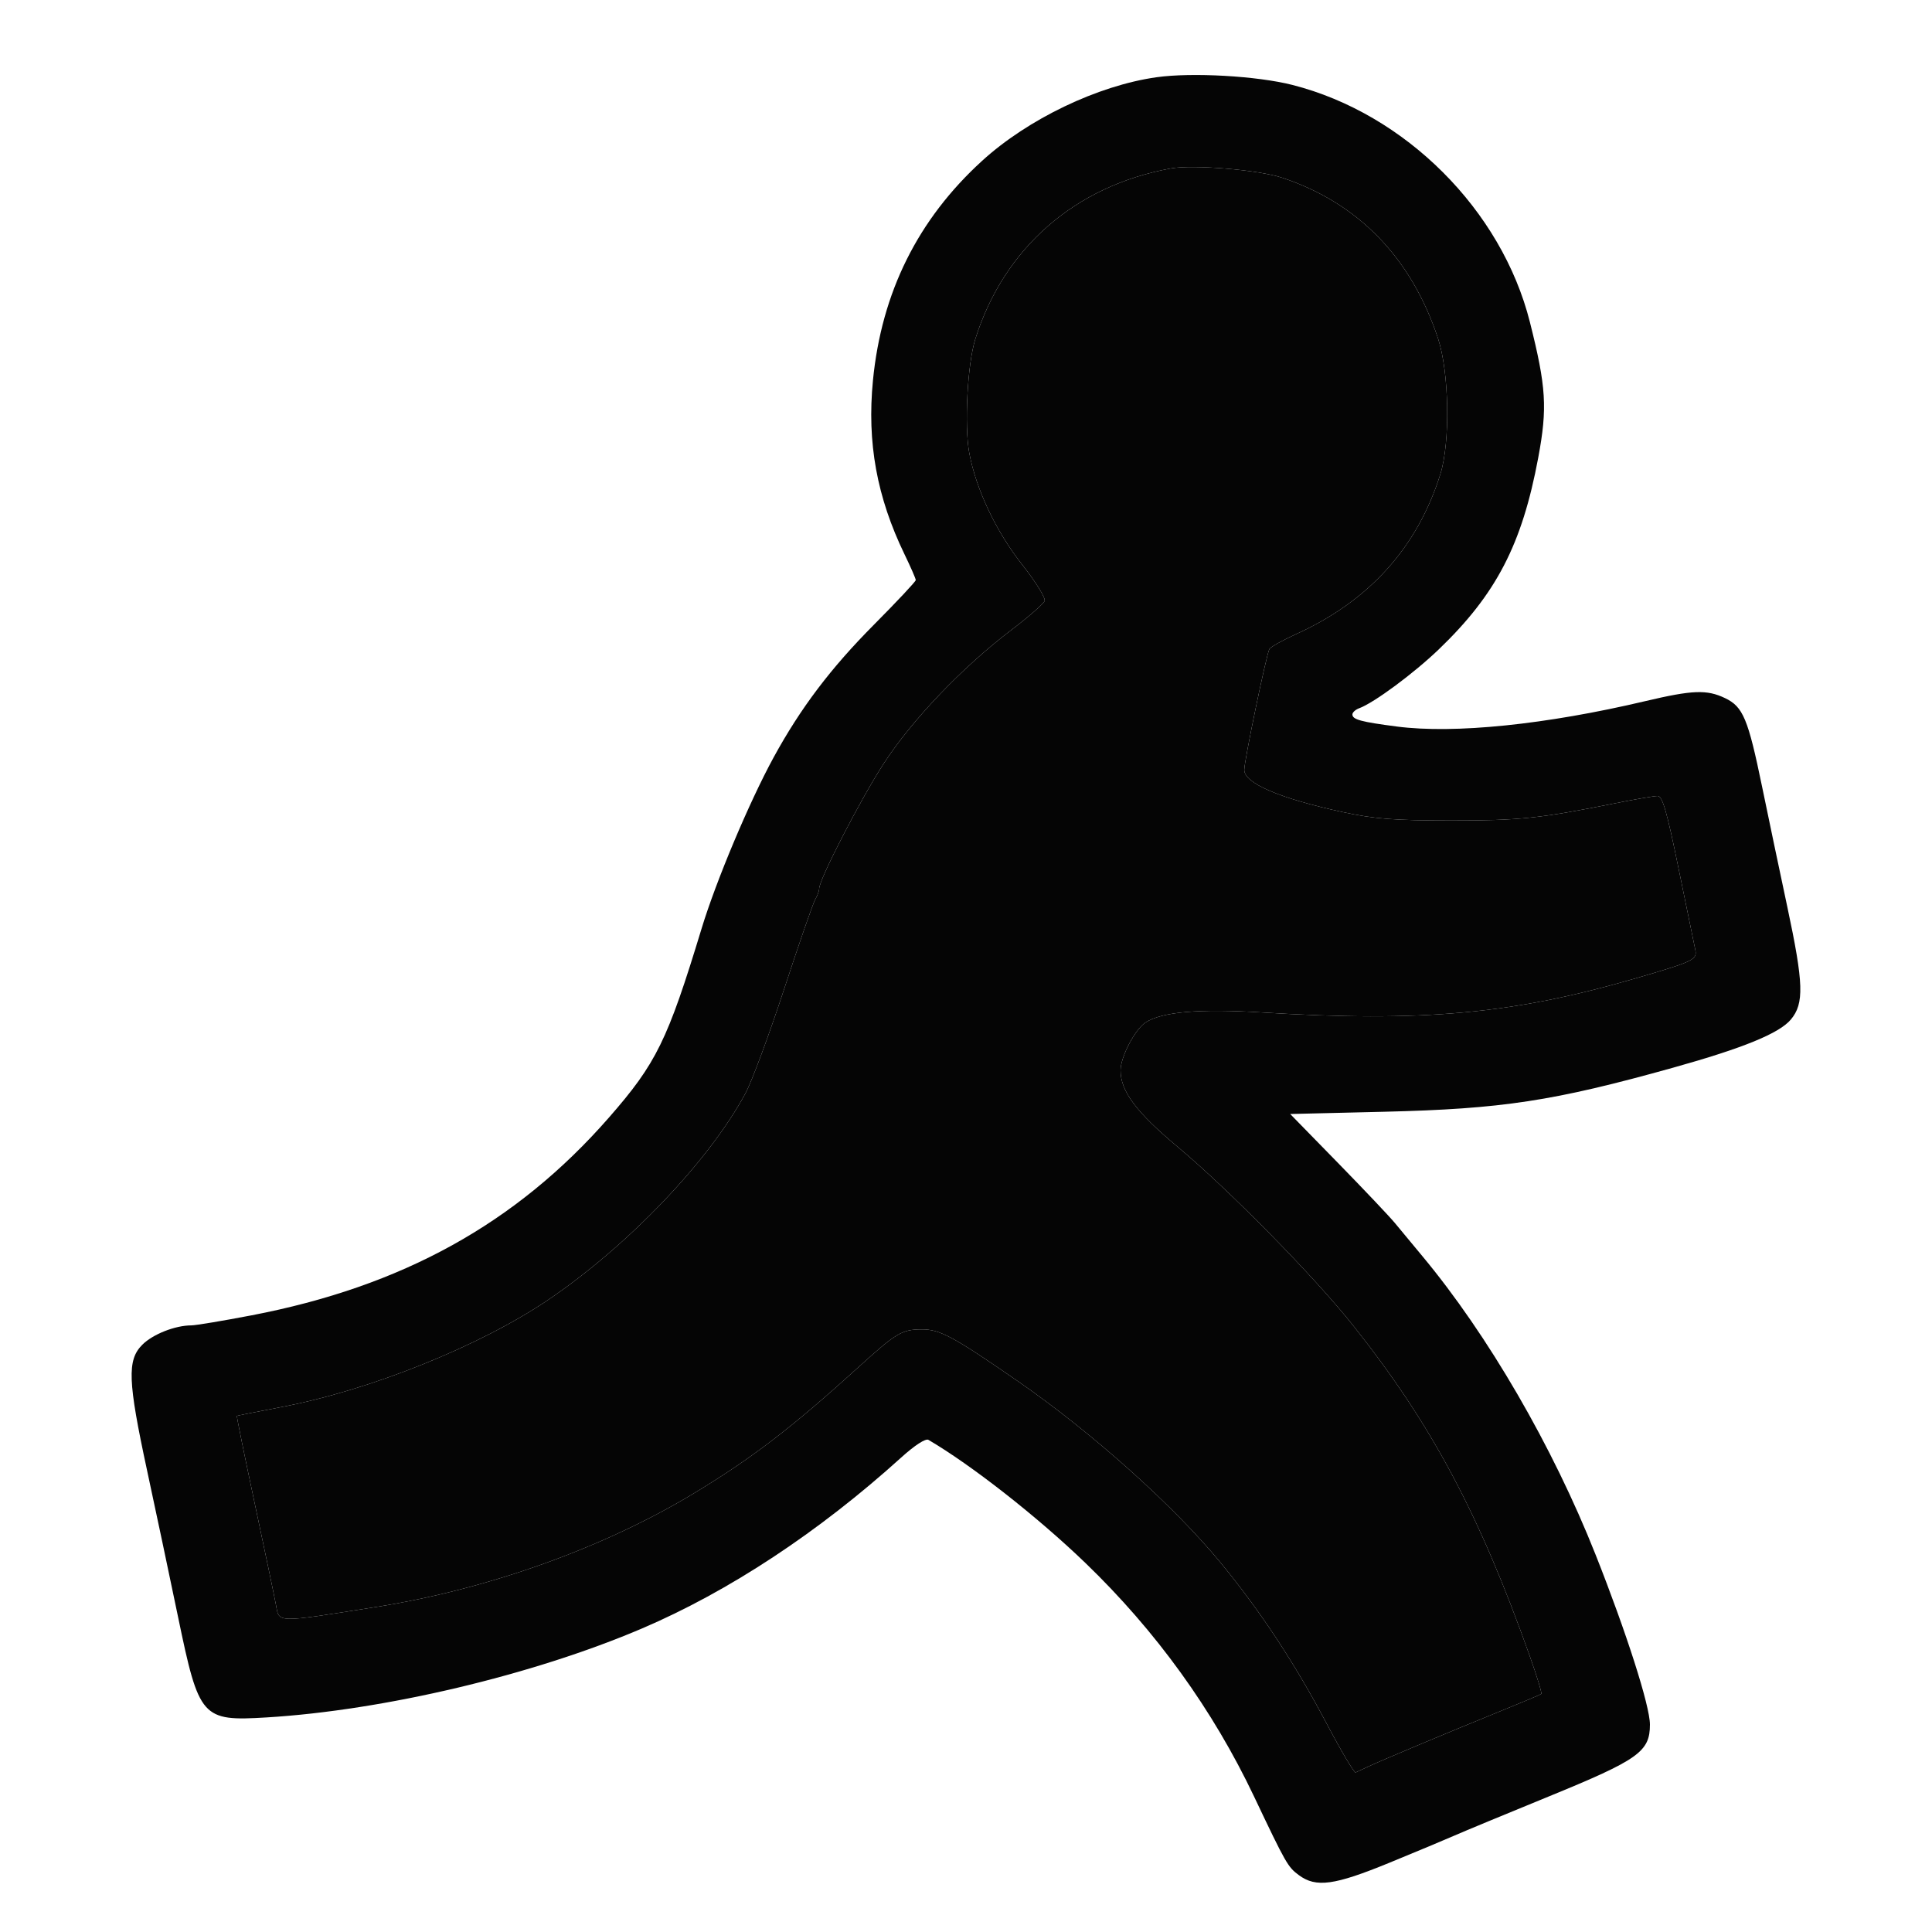
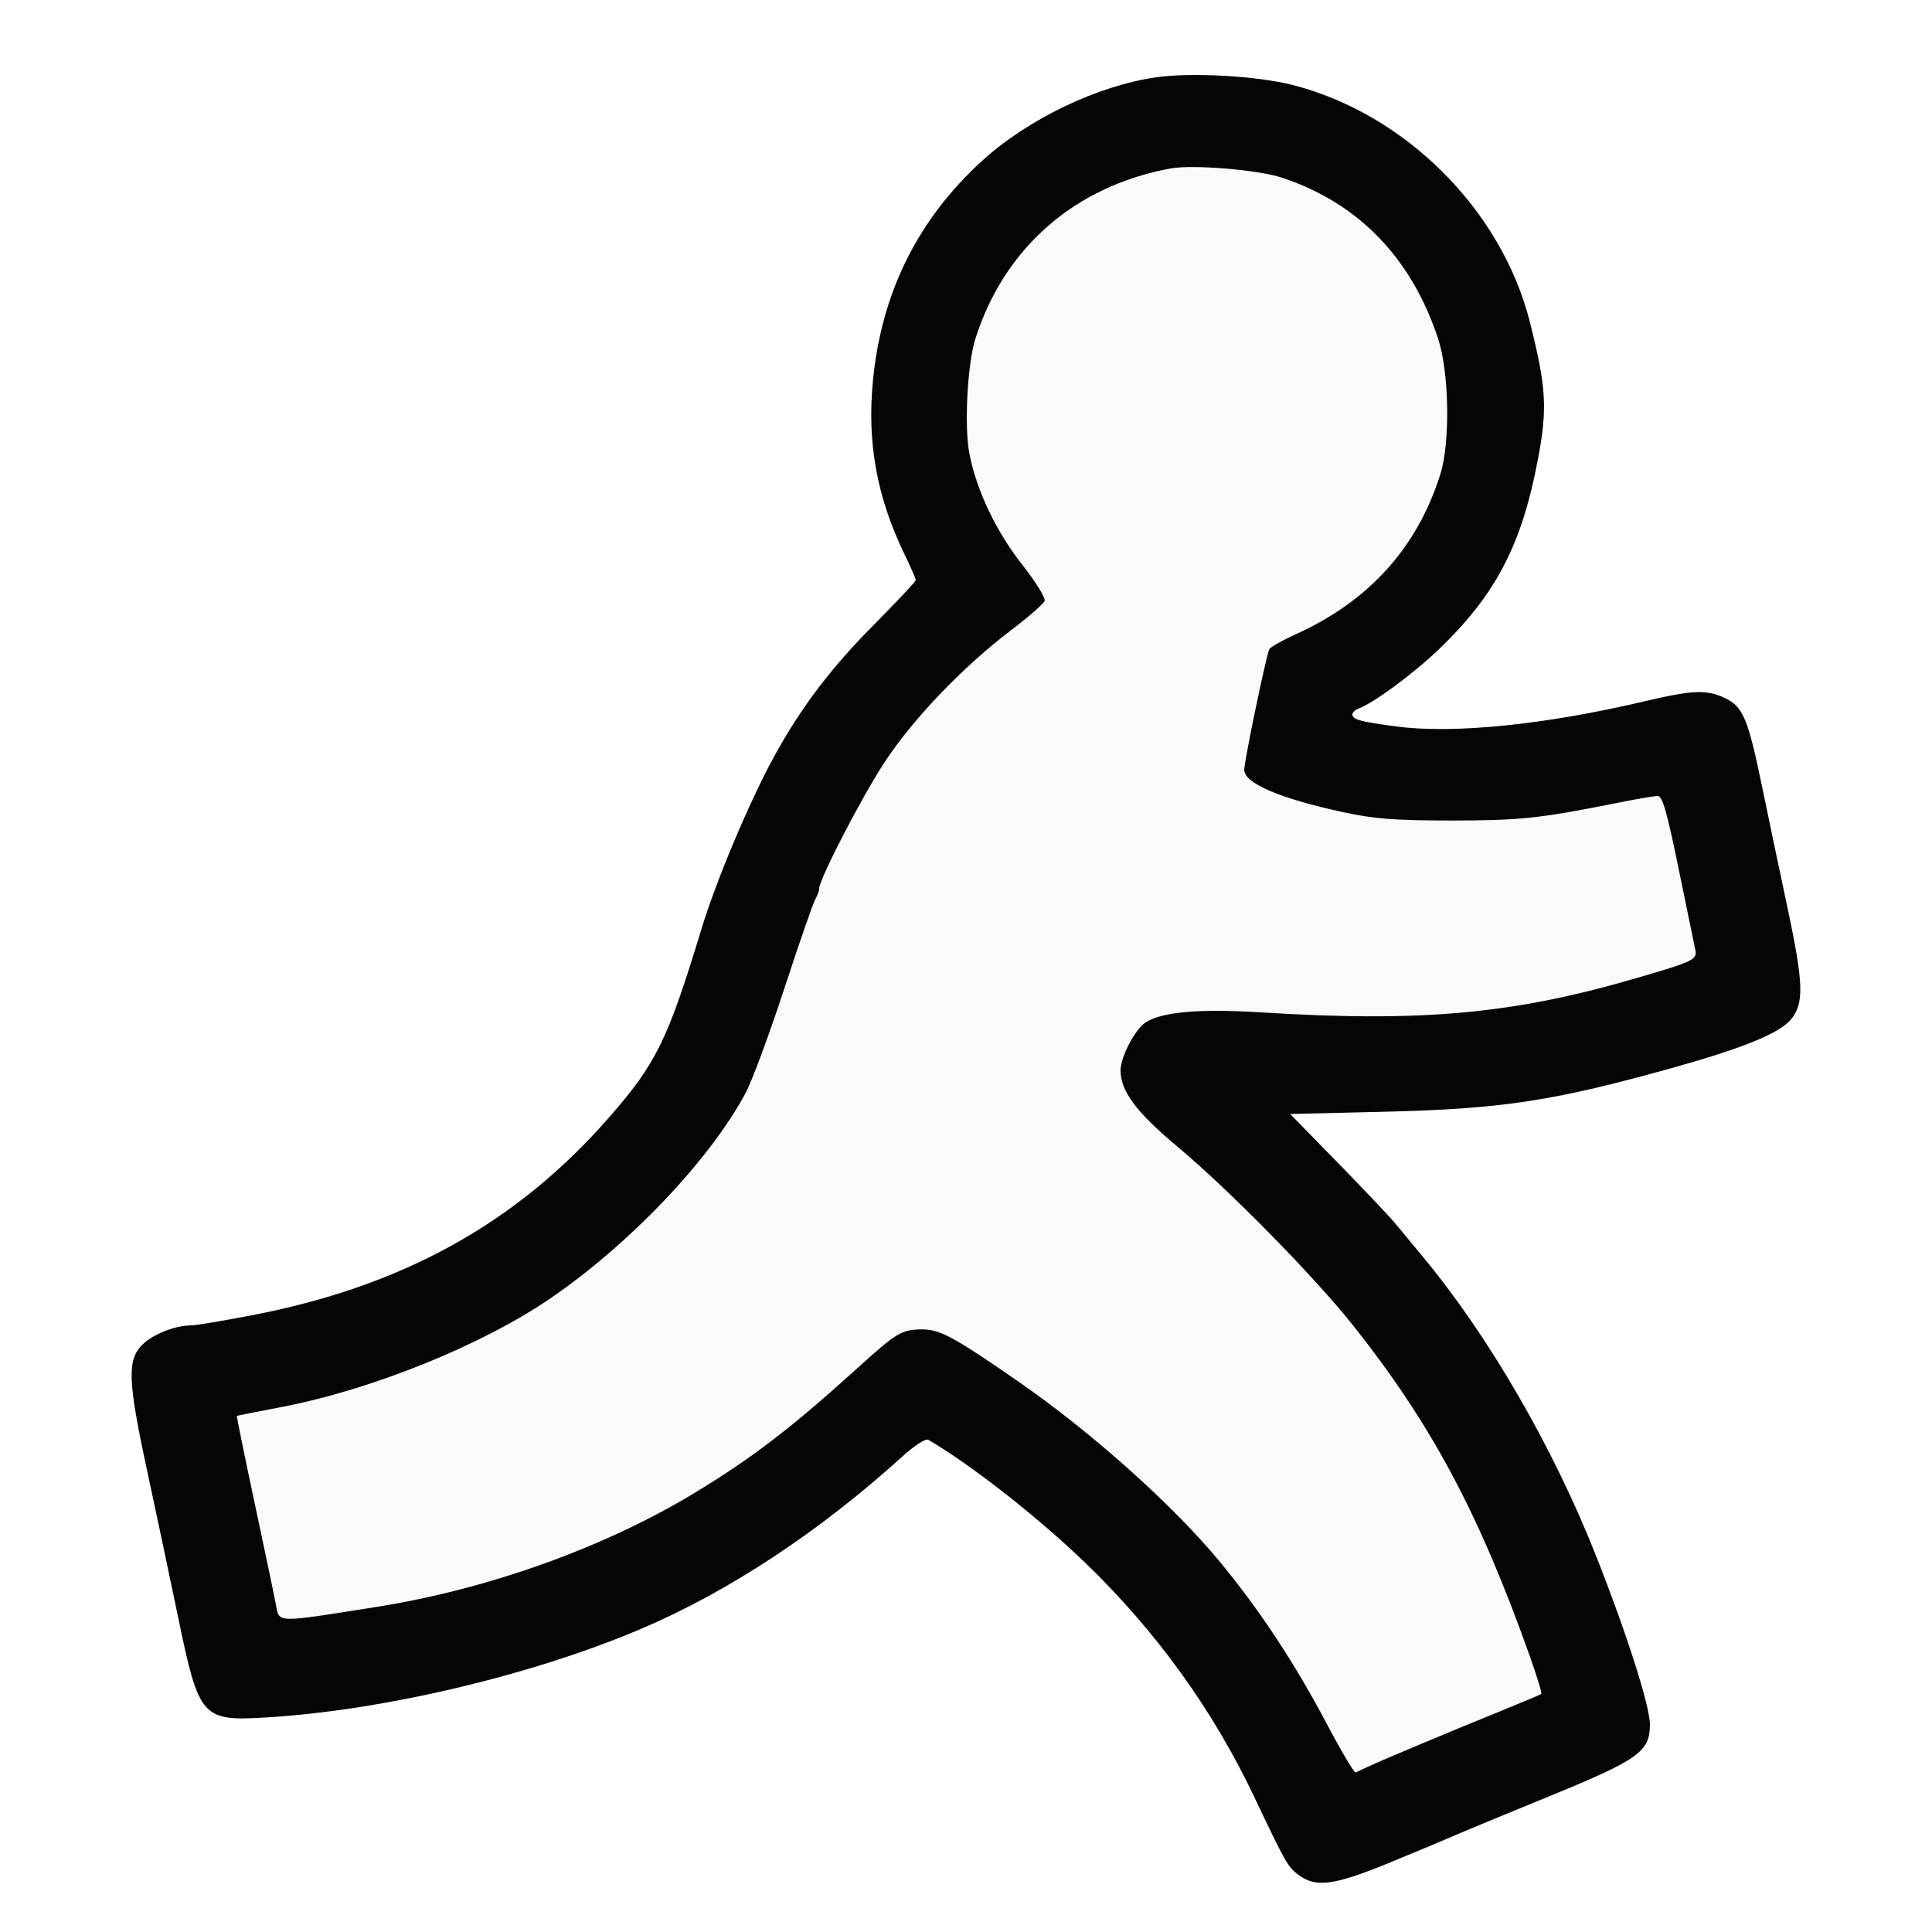
<svg xmlns="http://www.w3.org/2000/svg" width="500" height="500" viewBox="0 0 500 500" version="1.1">
-   <path d="M 303 43.591 C 278.219 48.110, 259.850 64.144, 252.405 87.755 C 250.374 94.198, 249.528 110.206, 250.848 117.228 C 252.631 126.716, 257.742 137.498, 264.558 146.149 C 268.032 150.558, 270.639 154.776, 270.353 155.523 C 270.066 156.269, 266.157 159.675, 261.666 163.091 C 249.026 172.704, 236.043 186.301, 228.704 197.611 C 222.683 206.889, 212 227.595, 212 229.986 C 212 230.558, 211.542 231.809, 210.982 232.764 C 210.423 233.719, 206.808 244.140, 202.949 255.923 C 199.090 267.705, 194.585 279.855, 192.936 282.923 C 183.563 300.368, 162.611 322.330, 142.006 336.307 C 124.333 348.295, 96.013 359.705, 73 364.108 C 66.675 365.319, 61.412 366.364, 61.306 366.432 C 61.199 366.500, 63.270 376.668, 65.909 389.028 C 68.548 401.388, 71.018 413.188, 71.399 415.250 C 72.290 420.081, 71.039 420.052, 97.500 415.857 C 126.307 411.290, 156.309 400.545, 179.608 386.451 C 194.614 377.374, 204.918 369.476, 222.134 353.854 C 231.963 344.936, 233.396 344.077, 238.500 344.047 C 243.233 344.020, 246.632 345.846, 263.327 357.386 C 282.567 370.685, 303.875 389.763, 316 404.548 C 326.314 417.125, 335.106 430.490, 343.437 446.254 C 347.144 453.269, 350.475 458.873, 350.838 458.707 C 351.202 458.541, 352.625 457.877, 354 457.232 C 357.465 455.605, 375.400 448.083, 388 442.973 C 393.775 440.631, 398.673 438.569, 398.884 438.390 C 399.096 438.211, 397.786 433.888, 395.973 428.782 C 382.794 391.656, 370.453 368.547, 350.163 343 C 340.171 330.420, 318.104 307.954, 304.810 296.828 C 294.026 287.802, 290 282.411, 290 277 C 290 273.547, 293.725 266.410, 296.464 264.616 C 300.668 261.861, 310.467 261.011, 326.500 262.011 C 367.978 264.596, 391.676 262.427, 423.500 253.135 C 438.430 248.775, 439.293 248.356, 438.727 245.735 C 438.462 244.506, 436.518 235.063, 434.408 224.750 C 431.378 209.941, 430.239 206, 428.990 206 C 428.121 206, 423.155 206.855, 417.955 207.899 C 398.537 211.800, 393.175 212.362, 375.500 212.348 C 360.800 212.336, 355.660 211.935, 347.464 210.159 C 331.148 206.623, 321.983 202.686, 322.017 199.227 C 322.041 196.749, 327.785 169.157, 328.526 167.958 C 328.868 167.405, 331.988 165.665, 335.461 164.091 C 354.318 155.540, 366.822 141.670, 372.764 122.711 C 375.365 114.413, 375.053 96.318, 372.159 87.586 C 365.225 66.665, 351.504 52.529, 331.779 45.983 C 325.640 43.946, 308.752 42.542, 303 43.591" stroke="none" fill="#050505" fill-rule="evenodd" />
+   <path d="M 303 43.591 C 278.219 48.110, 259.850 64.144, 252.405 87.755 C 250.374 94.198, 249.528 110.206, 250.848 117.228 C 252.631 126.716, 257.742 137.498, 264.558 146.149 C 268.032 150.558, 270.639 154.776, 270.353 155.523 C 270.066 156.269, 266.157 159.675, 261.666 163.091 C 249.026 172.704, 236.043 186.301, 228.704 197.611 C 222.683 206.889, 212 227.595, 212 229.986 C 212 230.558, 211.542 231.809, 210.982 232.764 C 210.423 233.719, 206.808 244.140, 202.949 255.923 C 199.090 267.705, 194.585 279.855, 192.936 282.923 C 183.563 300.368, 162.611 322.330, 142.006 336.307 C 124.333 348.295, 96.013 359.705, 73 364.108 C 66.675 365.319, 61.412 366.364, 61.306 366.432 C 61.199 366.500, 63.270 376.668, 65.909 389.028 C 68.548 401.388, 71.018 413.188, 71.399 415.250 C 72.290 420.081, 71.039 420.052, 97.500 415.857 C 126.307 411.290, 156.309 400.545, 179.608 386.451 C 194.614 377.374, 204.918 369.476, 222.134 353.854 C 231.963 344.936, 233.396 344.077, 238.500 344.047 C 243.233 344.020, 246.632 345.846, 263.327 357.386 C 282.567 370.685, 303.875 389.763, 316 404.548 C 326.314 417.125, 335.106 430.490, 343.437 446.254 C 347.144 453.269, 350.475 458.873, 350.838 458.707 C 351.202 458.541, 352.625 457.877, 354 457.232 C 357.465 455.605, 375.400 448.083, 388 442.973 C 393.775 440.631, 398.673 438.569, 398.884 438.390 C 399.096 438.211, 397.786 433.888, 395.973 428.782 C 382.794 391.656, 370.453 368.547, 350.163 343 C 340.171 330.420, 318.104 307.954, 304.810 296.828 C 294.026 287.802, 290 282.411, 290 277 C 290 273.547, 293.725 266.410, 296.464 264.616 C 300.668 261.861, 310.467 261.011, 326.500 262.011 C 367.978 264.596, 391.676 262.427, 423.500 253.135 C 438.430 248.775, 439.293 248.356, 438.727 245.735 C 438.462 244.506, 436.518 235.063, 434.408 224.750 C 431.378 209.941, 430.239 206, 428.990 206 C 428.121 206, 423.155 206.855, 417.955 207.899 C 398.537 211.800, 393.175 212.362, 375.500 212.348 C 360.800 212.336, 355.660 211.935, 347.464 210.159 C 331.148 206.623, 321.983 202.686, 322.017 199.227 C 322.041 196.749, 327.785 169.157, 328.526 167.958 C 328.868 167.405, 331.988 165.665, 335.461 164.091 C 354.318 155.540, 366.822 141.670, 372.764 122.711 C 375.365 114.413, 375.053 96.318, 372.159 87.586 C 365.225 66.665, 351.504 52.529, 331.779 45.983 C 325.640 43.946, 308.752 42.542, 303 43.591" stroke="none" fill="#fafafa" fill-rule="evenodd" />
  <path d="M 299.300 19.992 C 284.105 22.138, 266.008 30.814, 254.148 41.638 C 237.527 56.808, 228.142 75.701, 225.919 98.465 C 224.351 114.526, 226.915 128.632, 234.103 143.485 C 235.697 146.777, 237 149.764, 237 150.124 C 237 150.484, 232.143 155.665, 226.207 161.639 C 214.978 172.940, 207.194 183.231, 200.220 196 C 193.917 207.540, 185.322 227.964, 181.564 240.333 C 172.765 269.288, 169.862 275.204, 157.538 289.285 C 133.603 316.632, 104.101 332.939, 65.031 340.421 C 57.623 341.839, 50.648 343.003, 49.531 343.006 C 45.315 343.017, 39.557 345.289, 36.829 348.017 C 32.864 351.982, 33.071 357.383, 38.073 380.593 C 40.313 390.986, 43.920 408.043, 46.088 418.495 C 51.521 444.694, 52.218 445.483, 69 444.468 C 99.372 442.631, 137.902 433.503, 166.117 421.460 C 188.606 411.861, 211.926 396.485, 233.223 377.211 C 236.737 374.031, 239.551 372.207, 240.283 372.636 C 251.424 379.161, 268.555 392.596, 280.894 404.485 C 299.170 422.095, 313.896 442.494, 324.579 465 C 332.813 482.344, 333.292 483.185, 336.157 485.295 C 340.601 488.568, 345.320 487.923, 359.500 482.108 C 366.650 479.176, 374.300 475.980, 376.500 475.005 C 378.700 474.031, 389.596 469.514, 400.714 464.967 C 424.090 455.406, 427 453.341, 427 446.310 C 427 441.495, 420.936 422.535, 412.952 402.386 C 401.822 374.298, 385.101 345.486, 368.058 325.029 C 365.551 322.019, 362.378 318.194, 361.006 316.529 C 359.634 314.863, 352.974 307.831, 346.206 300.902 L 333.899 288.303 358.200 287.721 C 388.784 286.987, 402.009 284.971, 433 276.316 C 451.114 271.257, 460.452 267.440, 463.459 263.866 C 466.956 259.710, 466.796 254.574, 462.549 234.672 C 460.651 225.777, 457.717 211.799, 456.029 203.608 C 452.394 185.973, 451.107 182.899, 446.432 180.669 C 441.716 178.420, 438.036 178.561, 425.769 181.459 C 400.068 187.532, 376.363 189.956, 361.525 188.028 C 352.208 186.818, 350 186.219, 350 184.901 C 350 184.371, 350.788 183.649, 351.750 183.297 C 355.574 181.897, 365.862 174.290, 372.344 168.069 C 387.220 153.793, 393.912 140.892, 398.100 118.419 C 400.497 105.554, 400.164 100.147, 395.940 83.375 C 388.630 54.348, 363.699 29.438, 334.500 21.987 C 325.348 19.652, 308.480 18.696, 299.300 19.992 M 303 43.591 C 278.219 48.110, 259.850 64.144, 252.405 87.755 C 250.374 94.198, 249.528 110.206, 250.848 117.228 C 252.631 126.716, 257.742 137.498, 264.558 146.149 C 268.032 150.558, 270.639 154.776, 270.353 155.523 C 270.066 156.269, 266.157 159.675, 261.666 163.091 C 249.026 172.704, 236.043 186.301, 228.704 197.611 C 222.683 206.889, 212 227.595, 212 229.986 C 212 230.558, 211.542 231.809, 210.982 232.764 C 210.423 233.719, 206.808 244.140, 202.949 255.923 C 199.090 267.705, 194.585 279.855, 192.936 282.923 C 183.563 300.368, 162.611 322.330, 142.006 336.307 C 124.333 348.295, 96.013 359.705, 73 364.108 C 66.675 365.319, 61.412 366.364, 61.306 366.432 C 61.199 366.500, 63.270 376.668, 65.909 389.028 C 68.548 401.388, 71.018 413.188, 71.399 415.250 C 72.290 420.081, 71.039 420.052, 97.500 415.857 C 126.307 411.290, 156.309 400.545, 179.608 386.451 C 194.614 377.374, 204.918 369.476, 222.134 353.854 C 231.963 344.936, 233.396 344.077, 238.500 344.047 C 243.233 344.020, 246.632 345.846, 263.327 357.386 C 282.567 370.685, 303.875 389.763, 316 404.548 C 326.314 417.125, 335.106 430.490, 343.437 446.254 C 347.144 453.269, 350.475 458.873, 350.838 458.707 C 351.202 458.541, 352.625 457.877, 354 457.232 C 357.465 455.605, 375.400 448.083, 388 442.973 C 393.775 440.631, 398.673 438.569, 398.884 438.390 C 399.096 438.211, 397.786 433.888, 395.973 428.782 C 382.794 391.656, 370.453 368.547, 350.163 343 C 340.171 330.420, 318.104 307.954, 304.810 296.828 C 294.026 287.802, 290 282.411, 290 277 C 290 273.547, 293.725 266.410, 296.464 264.616 C 300.668 261.861, 310.467 261.011, 326.500 262.011 C 367.978 264.596, 391.676 262.427, 423.500 253.135 C 438.430 248.775, 439.293 248.356, 438.727 245.735 C 438.462 244.506, 436.518 235.063, 434.408 224.750 C 431.378 209.941, 430.239 206, 428.990 206 C 428.121 206, 423.155 206.855, 417.955 207.899 C 398.537 211.800, 393.175 212.362, 375.500 212.348 C 360.800 212.336, 355.660 211.935, 347.464 210.159 C 331.148 206.623, 321.983 202.686, 322.017 199.227 C 322.041 196.749, 327.785 169.157, 328.526 167.958 C 328.868 167.405, 331.988 165.665, 335.461 164.091 C 354.318 155.540, 366.822 141.670, 372.764 122.711 C 375.365 114.413, 375.053 96.318, 372.159 87.586 C 365.225 66.665, 351.504 52.529, 331.779 45.983 C 325.640 43.946, 308.752 42.542, 303 43.591" stroke="none" fill="#050505" fill-rule="evenodd" />
</svg>
